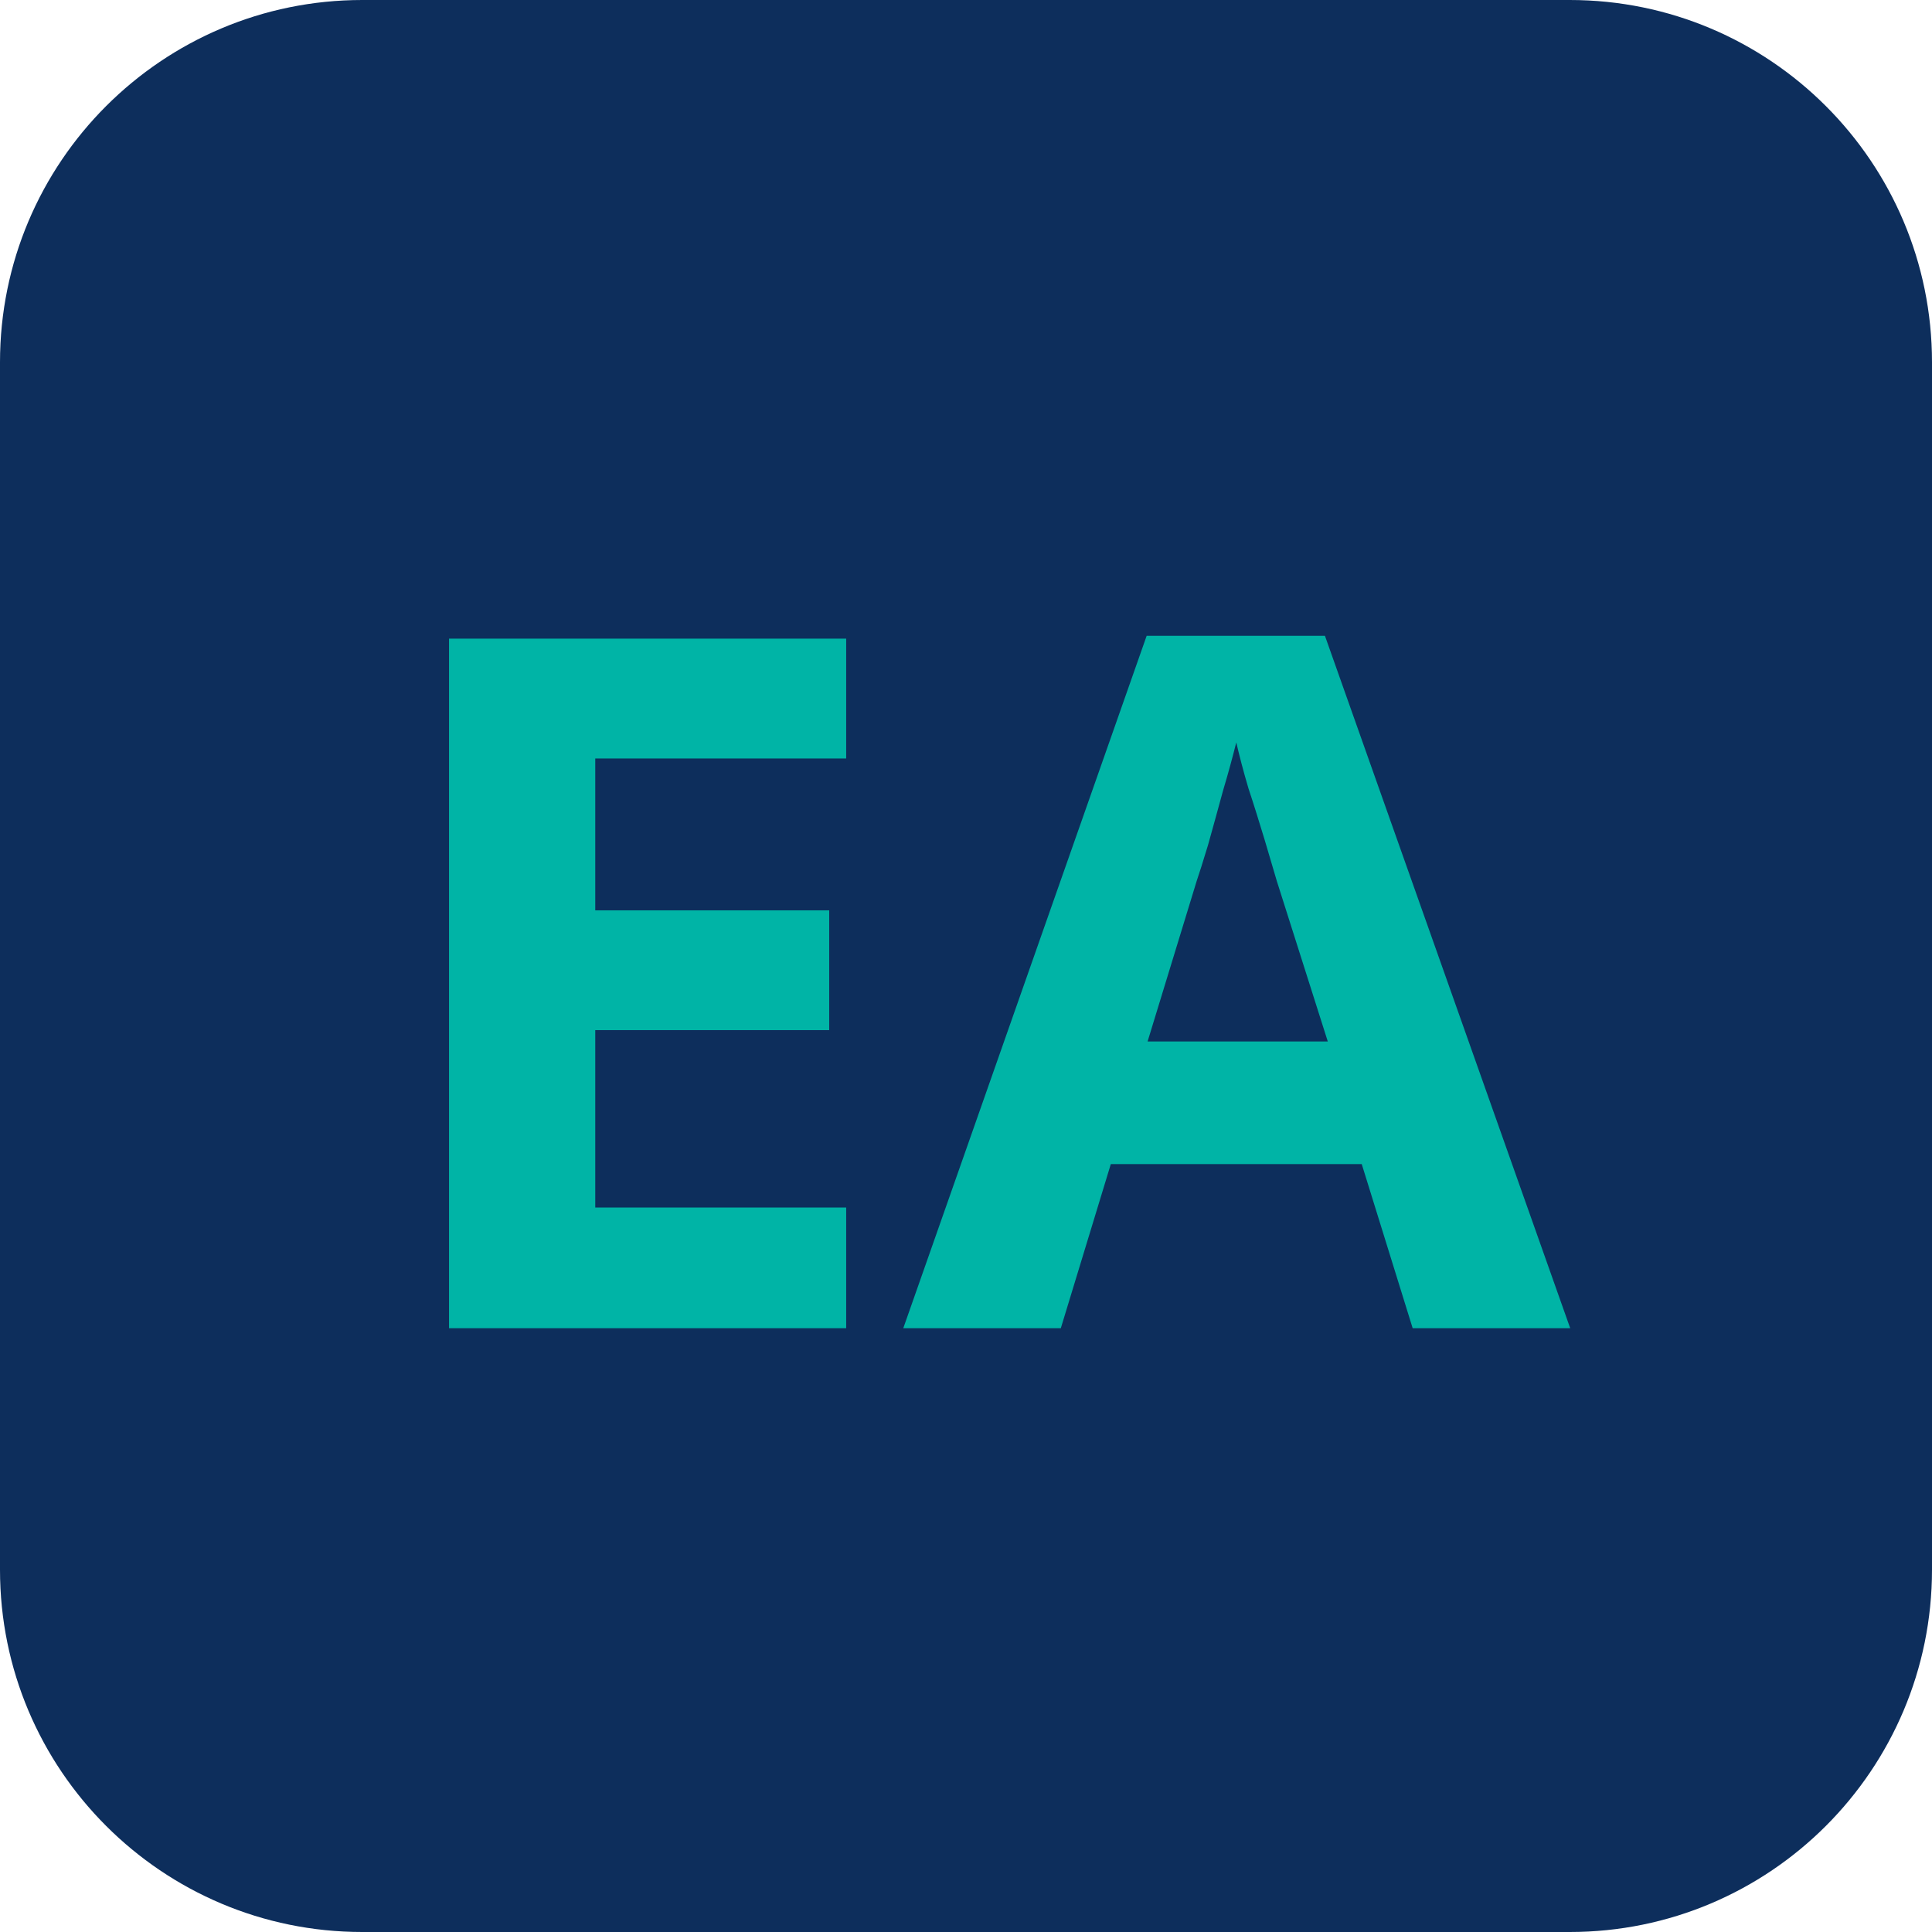
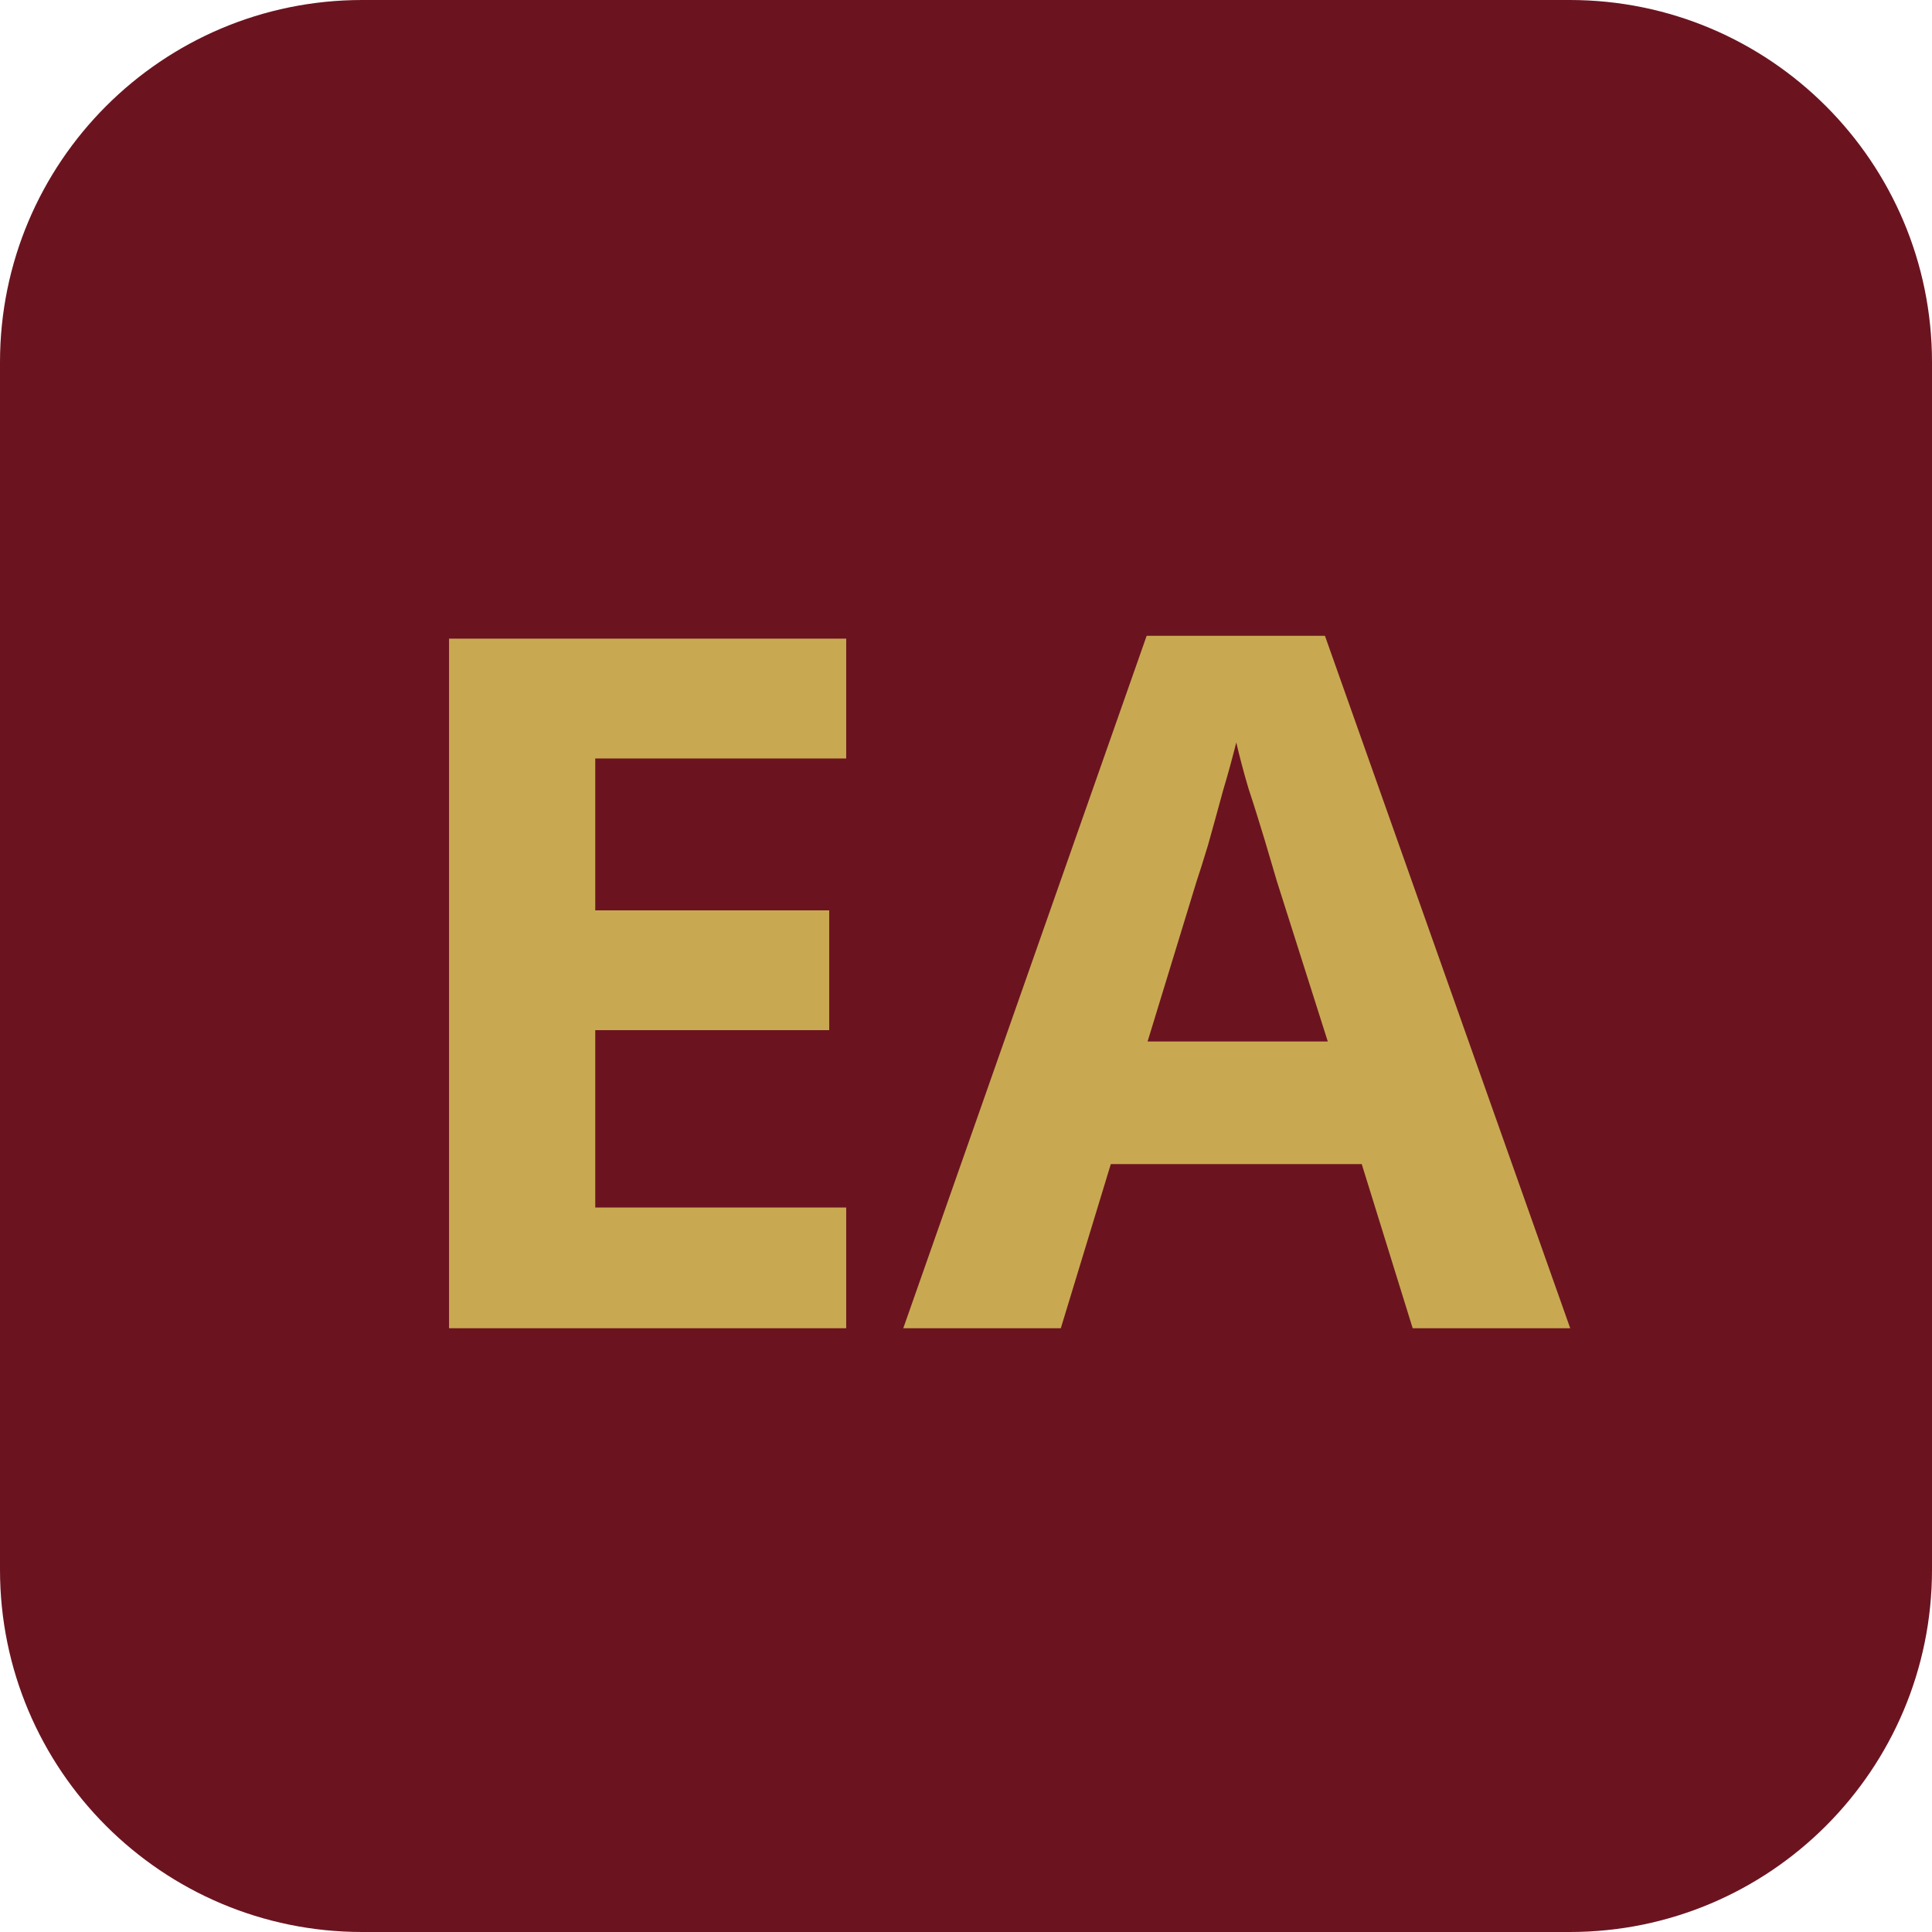
<svg xmlns="http://www.w3.org/2000/svg" viewBox="0 0 32 32">
-   <rect width="32" height="32" rx="6" fill="#0D2E5C" />
-   <text x="16" y="22" text-anchor="middle" font-family="system-ui, sans-serif" font-weight="700" font-size="16" fill="#00B4A6">EA</text>
+   <rect width="32" height="32" rx="6" fill="#6B1420" />
+   <text x="16" y="22" text-anchor="middle" font-family="system-ui, sans-serif" font-weight="700" font-size="16" fill="#C8A951">EA</text>
</svg>
